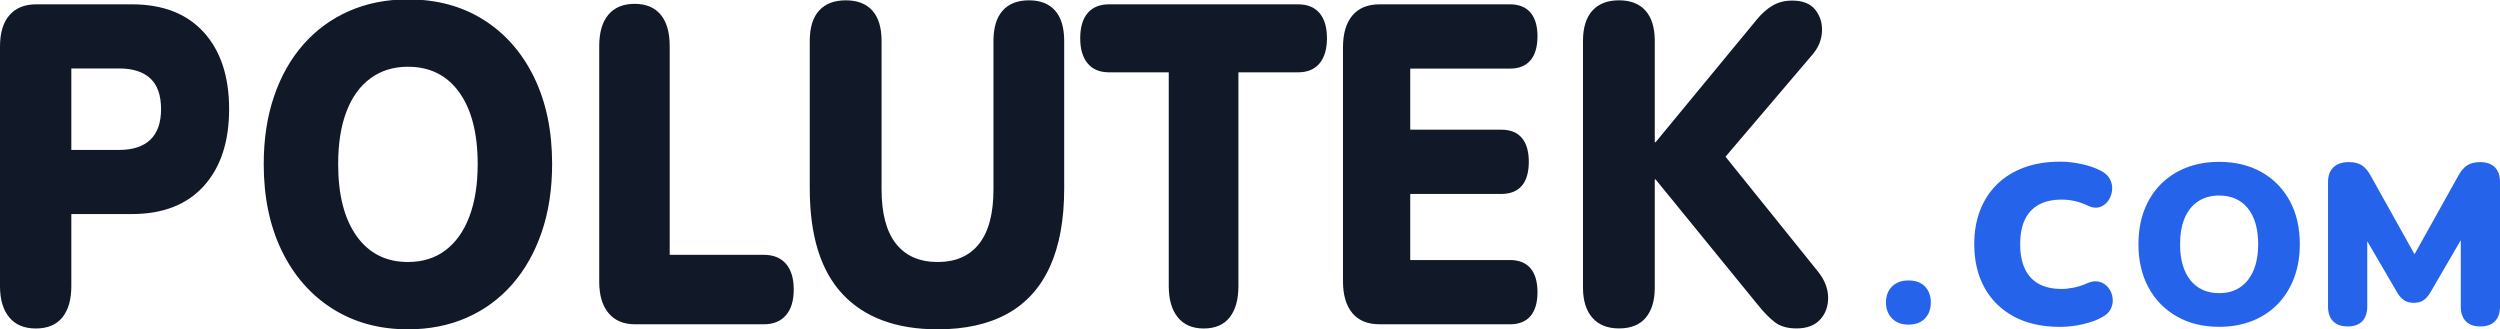
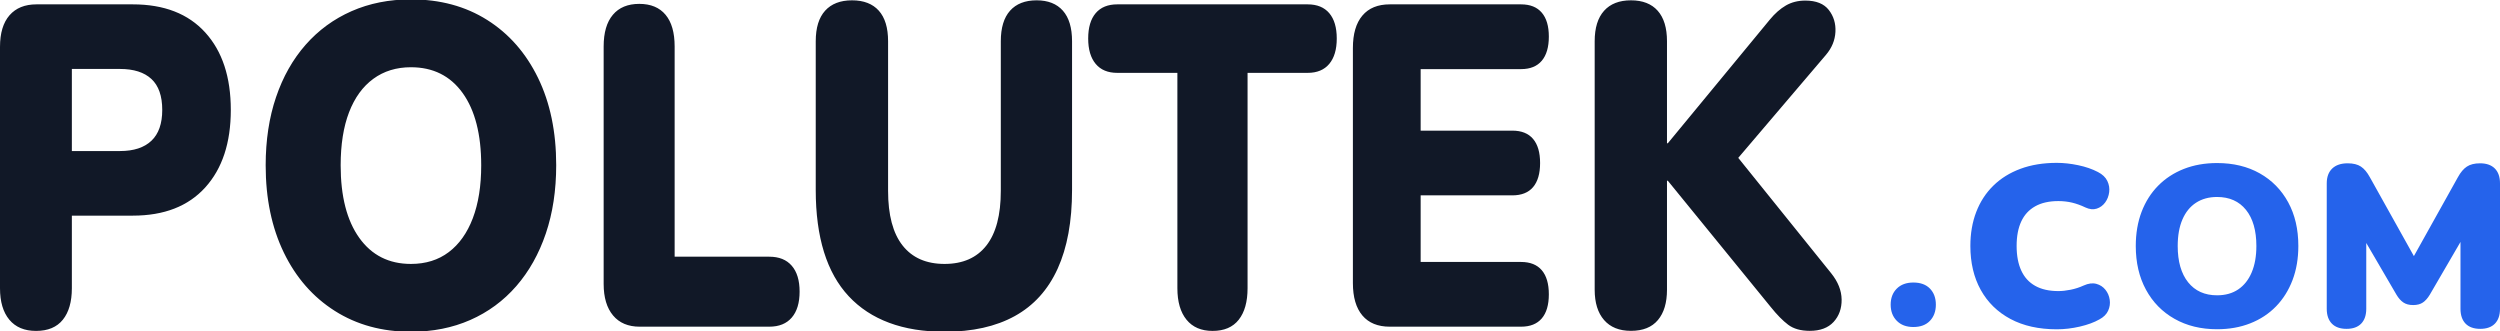
- <svg xmlns="http://www.w3.org/2000/svg" viewBox="0 -1.2 780.17 102.4" role="img" aria-label="POLUTEK.COM">
+ <svg xmlns="http://www.w3.org/2000/svg" viewBox="0 -1.2 774.45 102.4" role="img" aria-label="POLUTEK.COM">
  <path fill="#111827" d="M11.17 101.31Q5.78 101.31 2.89 97.84Q0 94.37 0 88.08V13.34Q0 6.91 2.95 3.53Q5.91 0.15 11.29 0.15H41.14Q55.68 0.15 63.59 8.87Q71.5 17.58 71.5 32.85Q71.5 48.12 63.59 56.86Q55.68 65.6 41.14 65.6H22.26V88.08Q22.26 94.37 19.47 97.84Q16.68 101.31 11.17 101.31ZM22.26 45.59H37.17Q43.56 45.59 46.91 42.4Q50.26 39.22 50.26 32.85Q50.26 26.39 46.91 23.27Q43.56 20.16 37.17 20.16H22.26ZM127.3 101.57Q113.9 101.57 103.73 95.12Q93.56 88.67 87.93 77.06Q82.3 65.44 82.3 50.02Q82.3 38.35 85.51 28.9Q88.72 19.44 94.67 12.68Q100.62 5.91 108.91 2.26Q117.21 -1.39 127.3 -1.39Q140.82 -1.39 150.93 4.99Q161.04 11.37 166.67 22.92Q172.3 34.47 172.3 49.96Q172.3 61.63 169.09 71.12Q165.88 80.6 159.93 87.44Q153.98 94.27 145.69 97.92Q137.39 101.57 127.3 101.57ZM127.3 80.56Q134.18 80.56 139.02 76.9Q143.86 73.25 146.47 66.4Q149.07 59.55 149.07 50.02Q149.07 35.64 143.33 27.63Q137.58 19.63 127.3 19.63Q120.54 19.63 115.64 23.22Q110.74 26.8 108.13 33.58Q105.53 40.35 105.53 50.02Q105.53 64.43 111.3 72.49Q117.07 80.56 127.3 80.56ZM198.16 100Q192.83 100 189.92 96.53Q187 93.05 187 86.76V13.18Q187 6.75 189.86 3.38Q192.71 0 198.04 0Q203.36 0 206.18 3.38Q208.99 6.75 208.99 13.18V78.32H238.31Q242.85 78.32 245.27 81.12Q247.7 83.92 247.7 89.14Q247.7 94.36 245.27 97.18Q242.85 100 238.31 100ZM292.6 101.57Q282.9 101.57 275.46 98.8Q268.03 96.04 262.92 90.57Q257.81 85.1 255.25 76.86Q252.7 68.61 252.7 57.66V11.57Q252.7 5.32 255.61 2.11Q258.52 -1.1 263.94 -1.1Q269.36 -1.1 272.24 2.11Q275.11 5.32 275.11 11.57V57.92Q275.11 69.16 279.61 74.86Q284.11 80.56 292.6 80.56Q301.09 80.56 305.56 74.86Q310.03 69.16 310.03 57.92V11.57Q310.03 5.32 312.9 2.11Q315.77 -1.1 321.13 -1.1Q326.42 -1.1 329.26 2.11Q332.1 5.32 332.1 11.57V57.66Q332.1 72.25 327.63 82.05Q323.17 91.85 314.36 96.71Q305.55 101.57 292.6 101.57ZM375.64 101.31Q370.38 101.31 367.56 97.84Q364.73 94.37 364.73 88.08V21.37H346.11Q341.74 21.37 339.42 18.59Q337.1 15.81 337.1 10.73Q337.1 5.61 339.42 2.88Q341.74 0.15 346.11 0.15H405.09Q409.46 0.15 411.78 2.88Q414.1 5.61 414.1 10.73Q414.1 15.81 411.78 18.59Q409.46 21.37 405.09 21.37H386.47V88.08Q386.47 94.37 383.74 97.84Q381.01 101.31 375.64 101.31ZM430.53 100Q424.97 100 422.04 96.53Q419.1 93.05 419.1 86.48V13.67Q419.1 7.1 422.04 3.63Q424.97 0.15 430.53 0.15H471.2Q475.42 0.15 477.61 2.72Q479.8 5.28 479.8 10.13Q479.8 15.03 477.61 17.62Q475.42 20.21 471.2 20.21H440.09V39.27H468.49Q472.75 39.27 474.92 41.84Q477.09 44.4 477.09 49.3Q477.09 54.2 474.92 56.76Q472.75 59.32 468.49 59.32H440.09V79.95H471.2Q475.42 79.95 477.61 82.51Q479.8 85.08 479.8 89.97Q479.8 94.87 477.61 97.44Q475.42 100 471.2 100ZM505.24 101.29Q499.82 101.29 496.91 97.94Q494 94.6 494 88.55V11.57Q494 5.38 496.91 2.14Q499.82 -1.1 505.24 -1.1Q510.66 -1.1 513.53 2.14Q516.4 5.38 516.4 11.57V43.18H516.66L548.28 4.85Q550.6 2.03 553.23 0.5Q555.86 -1.02 559.25 -1.02Q564.27 -1.02 566.53 1.89Q568.79 4.8 568.58 8.7Q568.37 12.59 565.65 15.79L534.17 52.76L534.22 42.42L567.28 83.47Q570.44 87.41 570.5 91.58Q570.55 95.76 568.01 98.53Q565.46 101.29 560.63 101.29Q556.45 101.29 553.94 99.4Q551.43 97.51 548.52 93.88L516.66 54.79H516.4V88.55Q516.4 94.6 513.59 97.94Q510.79 101.29 505.24 101.29Z" />
-   <path fill="#2563eb" d="M595.58 100.1Q592.33 100.1 590.44 98.17Q588.55 96.25 588.55 93.17Q588.55 90.1 590.44 88.21Q592.33 86.32 595.58 86.32Q598.9 86.32 600.73 88.21Q602.55 90.1 602.55 93.17Q602.55 96.25 600.73 98.17Q598.9 100.1 595.58 100.1ZM642.88 100.81Q634.51 100.81 628.52 97.61Q622.52 94.4 619.31 88.6Q616.1 82.81 616.1 74.99Q616.1 69.17 617.93 64.43Q619.76 59.69 623.23 56.3Q626.7 52.91 631.65 51.08Q636.6 49.25 642.88 49.25Q646.05 49.25 649.52 49.98Q652.99 50.71 655.62 52.09Q657.72 53.17 658.53 54.86Q659.34 56.56 659.1 58.34Q658.87 60.13 657.86 61.52Q656.84 62.91 655.25 63.43Q653.65 63.95 651.73 63.06Q649.64 62.06 647.61 61.57Q645.57 61.09 643.37 61.09Q639.06 61.09 636.18 62.71Q633.3 64.32 631.87 67.39Q630.43 70.46 630.43 74.99Q630.43 79.51 631.87 82.62Q633.3 85.74 636.18 87.35Q639.06 88.97 643.37 88.97Q645.13 88.97 647.18 88.55Q649.23 88.14 651.21 87.24Q653.39 86.26 655.12 86.73Q656.85 87.2 657.93 88.55Q659.01 89.89 659.27 91.66Q659.53 93.42 658.77 95.07Q658.01 96.72 656.06 97.75Q653.64 99.13 650.02 99.97Q646.4 100.81 642.88 100.81ZM692.52 100.79Q685.02 100.79 679.33 97.56Q673.64 94.34 670.49 88.53Q667.34 82.72 667.34 75.01Q667.34 69.18 669.13 64.45Q670.93 59.72 674.26 56.34Q677.59 52.96 682.23 51.13Q686.87 49.31 692.52 49.31Q700.08 49.31 705.74 52.5Q711.4 55.69 714.55 61.46Q717.7 67.23 717.7 74.98Q717.7 80.82 715.9 85.56Q714.1 90.3 710.78 93.72Q707.45 97.14 702.81 98.96Q698.17 100.79 692.52 100.79ZM692.52 90.28Q696.37 90.28 699.08 88.45Q701.79 86.62 703.24 83.2Q704.7 79.78 704.7 75.01Q704.7 67.82 701.49 63.82Q698.27 59.82 692.52 59.82Q688.74 59.82 685.99 61.61Q683.25 63.4 681.79 66.79Q680.33 70.18 680.33 75.01Q680.33 82.21 683.56 86.25Q686.79 90.28 692.52 90.28ZM732.62 100.67Q729.66 100.67 728.08 99.05Q726.5 97.42 726.5 94.46V55.6Q726.5 52.62 728.2 51Q729.9 49.39 732.97 49.39Q735.57 49.39 737.08 50.4Q738.6 51.4 739.86 53.71L754.73 80.35H752.26L767.12 53.71Q768.38 51.4 769.92 50.4Q771.45 49.39 774 49.39Q776.96 49.39 778.57 51Q780.17 52.62 780.17 55.6V94.46Q780.17 97.42 778.6 99.05Q777.03 100.67 774.05 100.67Q771.08 100.67 769.5 99.05Q767.93 97.42 767.93 94.46V71.26H769.38L758.43 90.08Q757.46 91.7 756.29 92.5Q755.13 93.3 753.27 93.3Q751.4 93.3 750.22 92.49Q749.03 91.68 748.09 90.08L737.09 71.24H738.74V94.46Q738.74 97.42 737.17 99.05Q735.6 100.67 732.62 100.67Z" />
+   <path fill="#2563eb" d="M592.72 100.1Q589.47 100.1 587.58 98.17Q585.69 96.25 585.69 93.17Q585.69 90.1 587.58 88.21Q589.47 86.32 592.72 86.32Q596.04 86.32 597.87 88.21Q599.69 90.1 599.69 93.17Q599.69 96.25 597.87 98.17Q596.04 100.1 592.72 100.1ZM637.16 100.81Q628.79 100.81 622.8 97.61Q616.8 94.4 613.59 88.6Q610.38 82.81 610.38 74.99Q610.38 69.17 612.21 64.43Q614.04 59.69 617.51 56.3Q620.98 52.91 625.93 51.08Q630.88 49.25 637.16 49.25Q640.33 49.25 643.8 49.98Q647.27 50.71 649.9 52.09Q652 53.17 652.81 54.86Q653.62 56.56 653.38 58.34Q653.15 60.13 652.14 61.52Q651.12 62.91 649.53 63.43Q647.93 63.95 646.01 63.06Q643.92 62.06 641.89 61.57Q639.85 61.09 637.65 61.09Q633.34 61.09 630.46 62.71Q627.58 64.32 626.15 67.39Q624.71 70.46 624.71 74.99Q624.71 79.51 626.15 82.62Q627.58 85.74 630.46 87.35Q633.34 88.97 637.65 88.97Q639.41 88.97 641.46 88.55Q643.51 88.14 645.49 87.24Q647.67 86.26 649.4 86.73Q651.13 87.2 652.21 88.55Q653.29 89.89 653.55 91.66Q653.81 93.42 653.05 95.07Q652.29 96.72 650.34 97.75Q647.92 99.13 644.3 99.97Q640.68 100.81 637.16 100.81ZM686.8 100.79Q679.3 100.79 673.61 97.56Q667.92 94.34 664.77 88.53Q661.62 82.72 661.62 75.01Q661.62 69.18 663.41 64.45Q665.21 59.72 668.54 56.34Q671.87 52.96 676.51 51.13Q681.15 49.31 686.8 49.31Q694.36 49.31 700.02 52.5Q705.68 55.69 708.83 61.46Q711.98 67.23 711.98 74.98Q711.98 80.82 710.18 85.56Q708.38 90.3 705.06 93.72Q701.73 97.14 697.09 98.96Q692.45 100.79 686.8 100.79ZM686.8 90.28Q690.65 90.28 693.36 88.45Q696.07 86.62 697.52 83.2Q698.98 79.78 698.98 75.01Q698.98 67.82 695.77 63.82Q692.55 59.82 686.8 59.82Q683.02 59.82 680.27 61.61Q677.53 63.4 676.07 66.79Q674.61 70.18 674.61 75.01Q674.61 82.21 677.84 86.25Q681.07 90.28 686.8 90.28ZM726.9 100.67Q723.94 100.67 722.36 99.05Q720.78 97.42 720.78 94.46V55.6Q720.78 52.62 722.48 51Q724.18 49.39 727.25 49.39Q729.85 49.39 731.36 50.4Q732.88 51.4 734.14 53.71L749.01 80.35H746.54L761.4 53.71Q762.66 51.4 764.2 50.4Q765.73 49.39 768.28 49.39Q771.24 49.39 772.85 51Q774.45 52.62 774.45 55.6V94.46Q774.45 97.42 772.88 99.05Q771.31 100.67 768.33 100.67Q765.36 100.67 763.78 99.05Q762.21 97.42 762.21 94.46V71.26H763.66L752.71 90.08Q751.74 91.7 750.57 92.5Q749.41 93.3 747.55 93.3Q745.68 93.3 744.5 92.49Q743.31 91.68 742.37 90.08L731.37 71.24H733.02V94.46Q733.02 97.42 731.45 99.05Q729.88 100.67 726.9 100.67Z" />
</svg>
